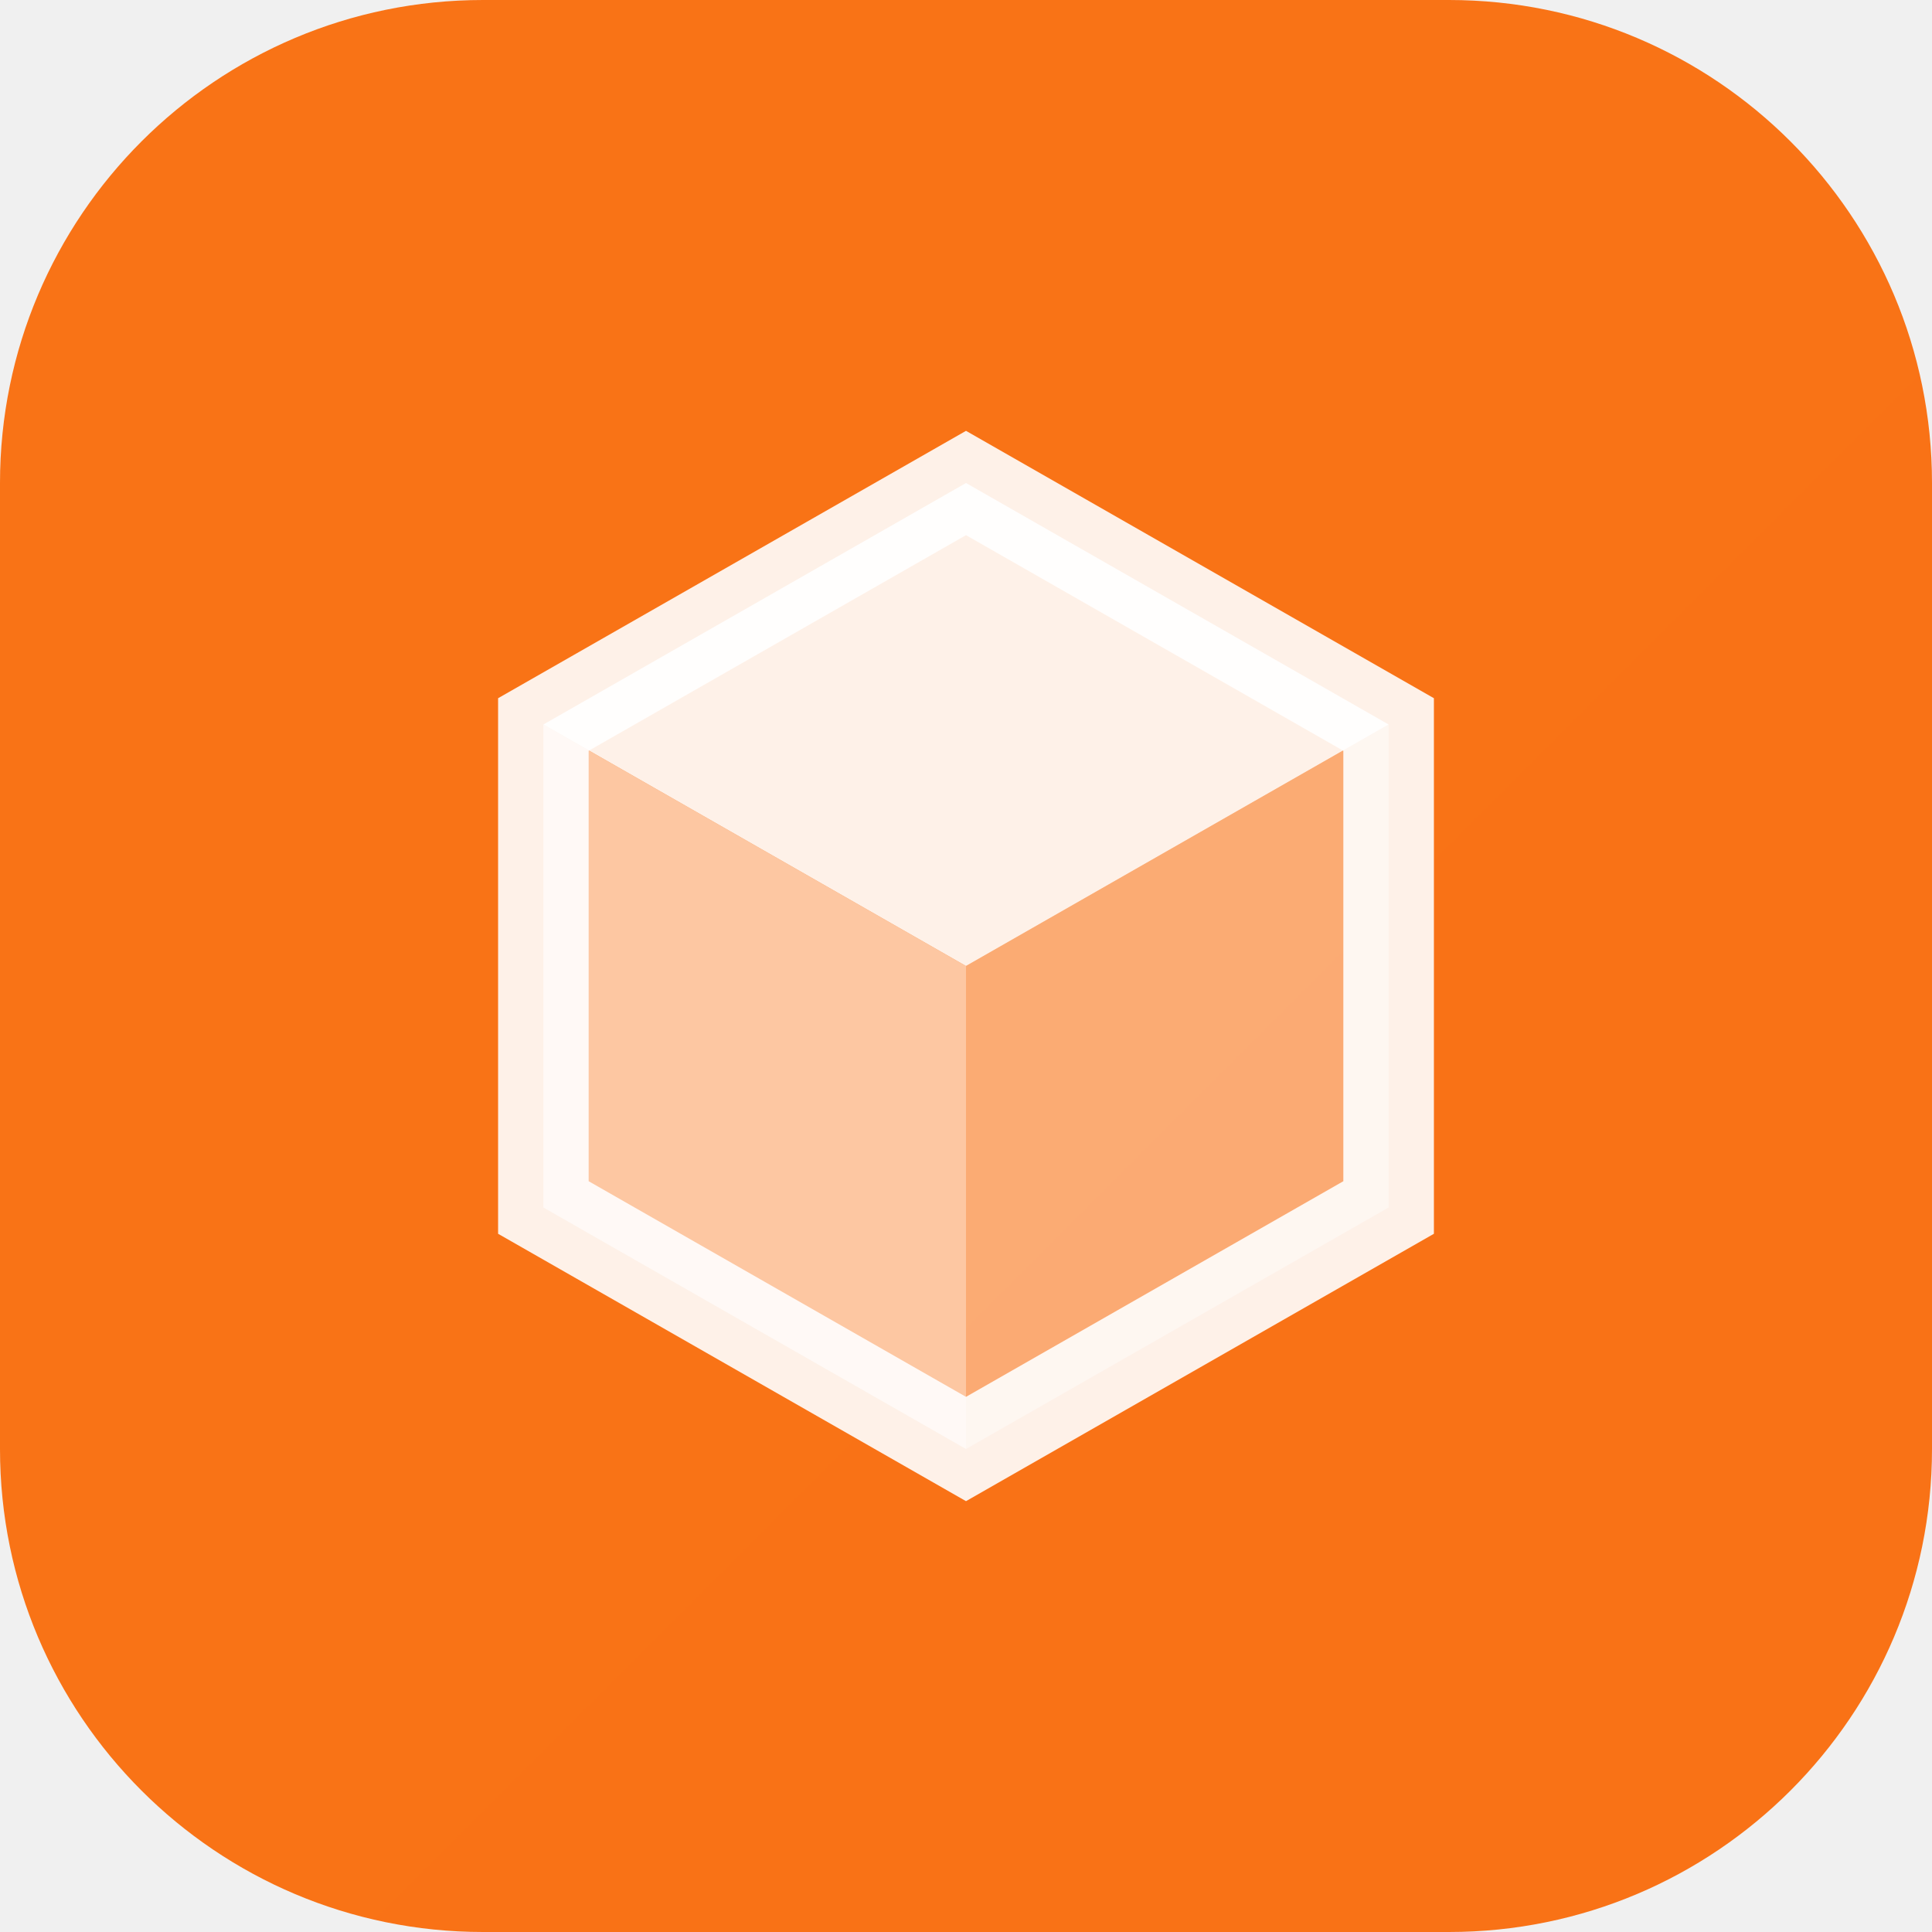
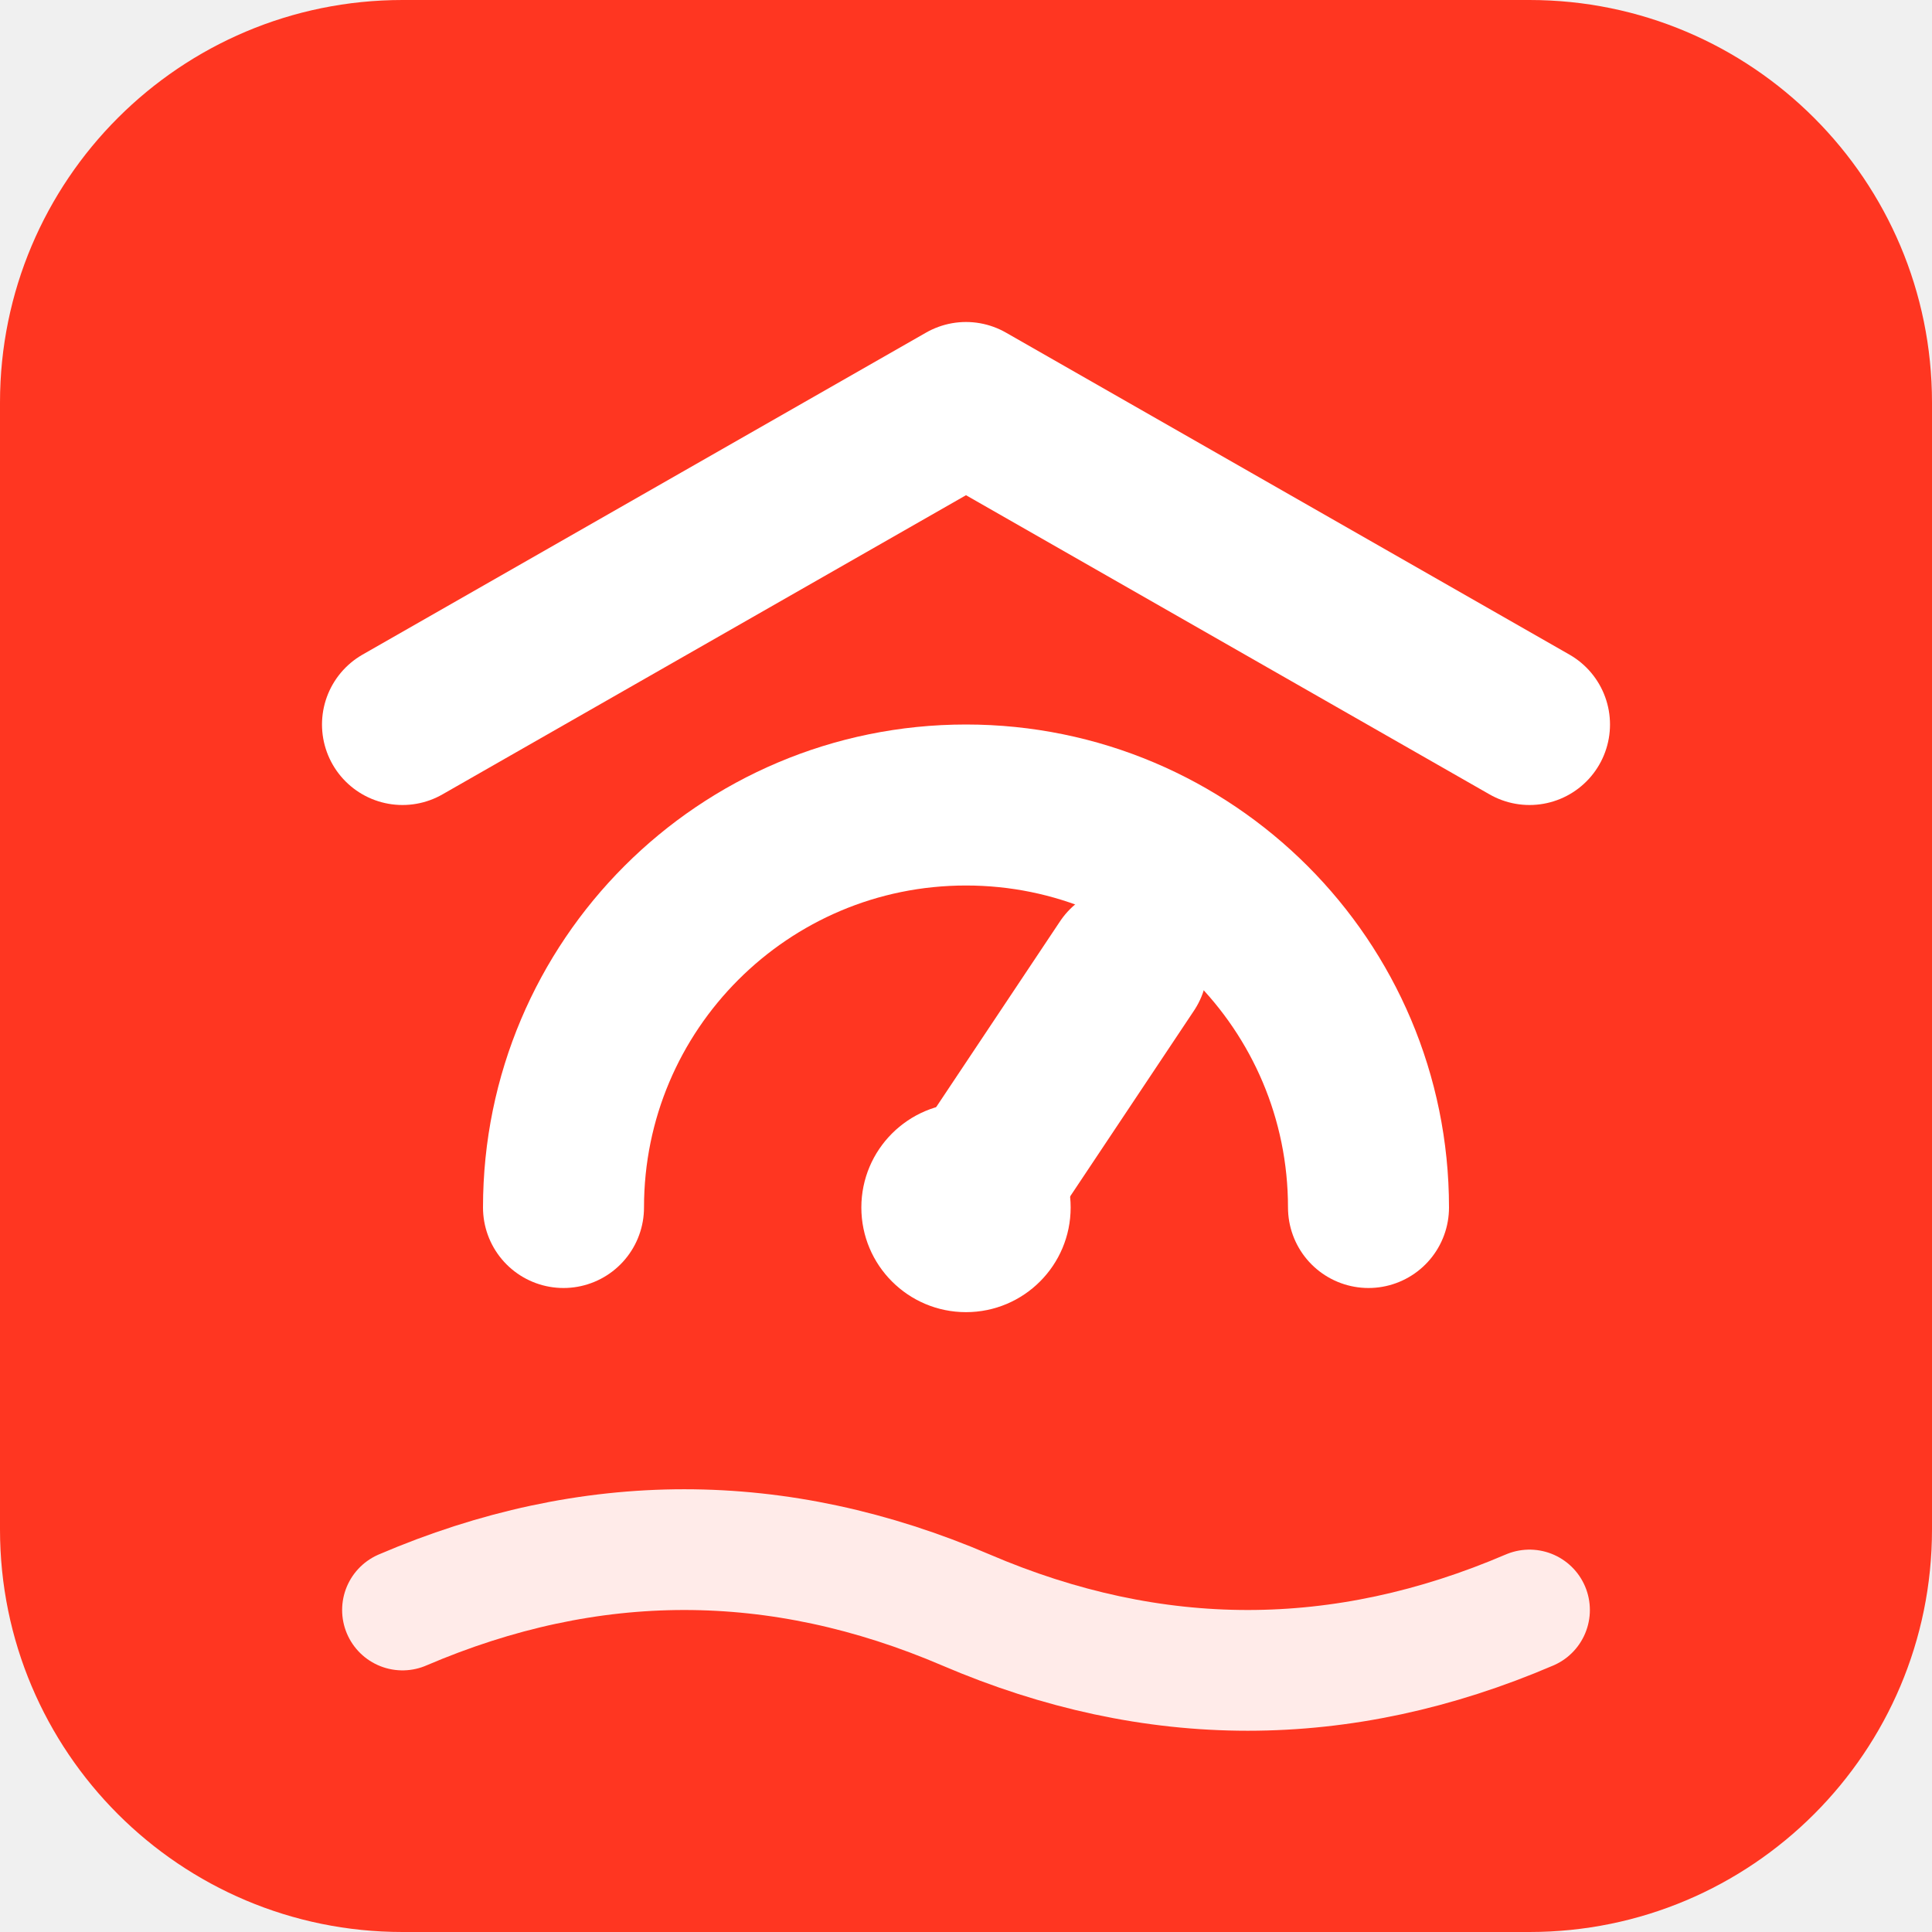
- <svg xmlns="http://www.w3.org/2000/svg" viewBox="0 0 32 32" fill="none">
-   <rect width="32" height="32" rx="8" fill="url(#grad)" />
-   <path d="M16 8L9 12V20L16 24L23 20V12L16 8Z" stroke="white" stroke-width="1.5" fill="none" opacity="0.9" />
-   <path d="M16 8L9 12L16 16L23 12L16 8Z" fill="white" opacity="0.9" />
-   <path d="M9 12V20L16 24V16L9 12Z" fill="white" opacity="0.6" />
-   <path d="M23 12V20L16 24V16L23 12Z" fill="white" opacity="0.4" />
-   <defs>
-     <linearGradient id="grad" x1="0" y1="0" x2="32" y2="32">
-       <stop offset="0%" stop-color="#f97316" />
-       <stop offset="100%" stop-color="#ea580c" />
-     </linearGradient>
-   </defs>
+ <svg xmlns="http://www.w3.org/2000/svg" viewBox="0 0 24 24" fill="none">
+   <rect x="0" y="0" width="24" height="24" rx="5" fill="#FF3621" />
+   <path d="M5 9l7-4 7 4" stroke="white" stroke-width="2" stroke-linecap="round" stroke-linejoin="round" />
+   <path d="M7 15a5 5 0 0 1 10 0" stroke="white" stroke-width="2" stroke-linecap="round" />
+   <path d="M12 15l2-3" stroke="white" stroke-width="2" stroke-linecap="round" />
+   <circle cx="12" cy="15" r="1.3" fill="white" />
+   <path d="M5 20q3.5-1.5 7 0t7 0" stroke="white" stroke-width="1.5" stroke-linecap="round" opacity="0.9" />
</svg>
